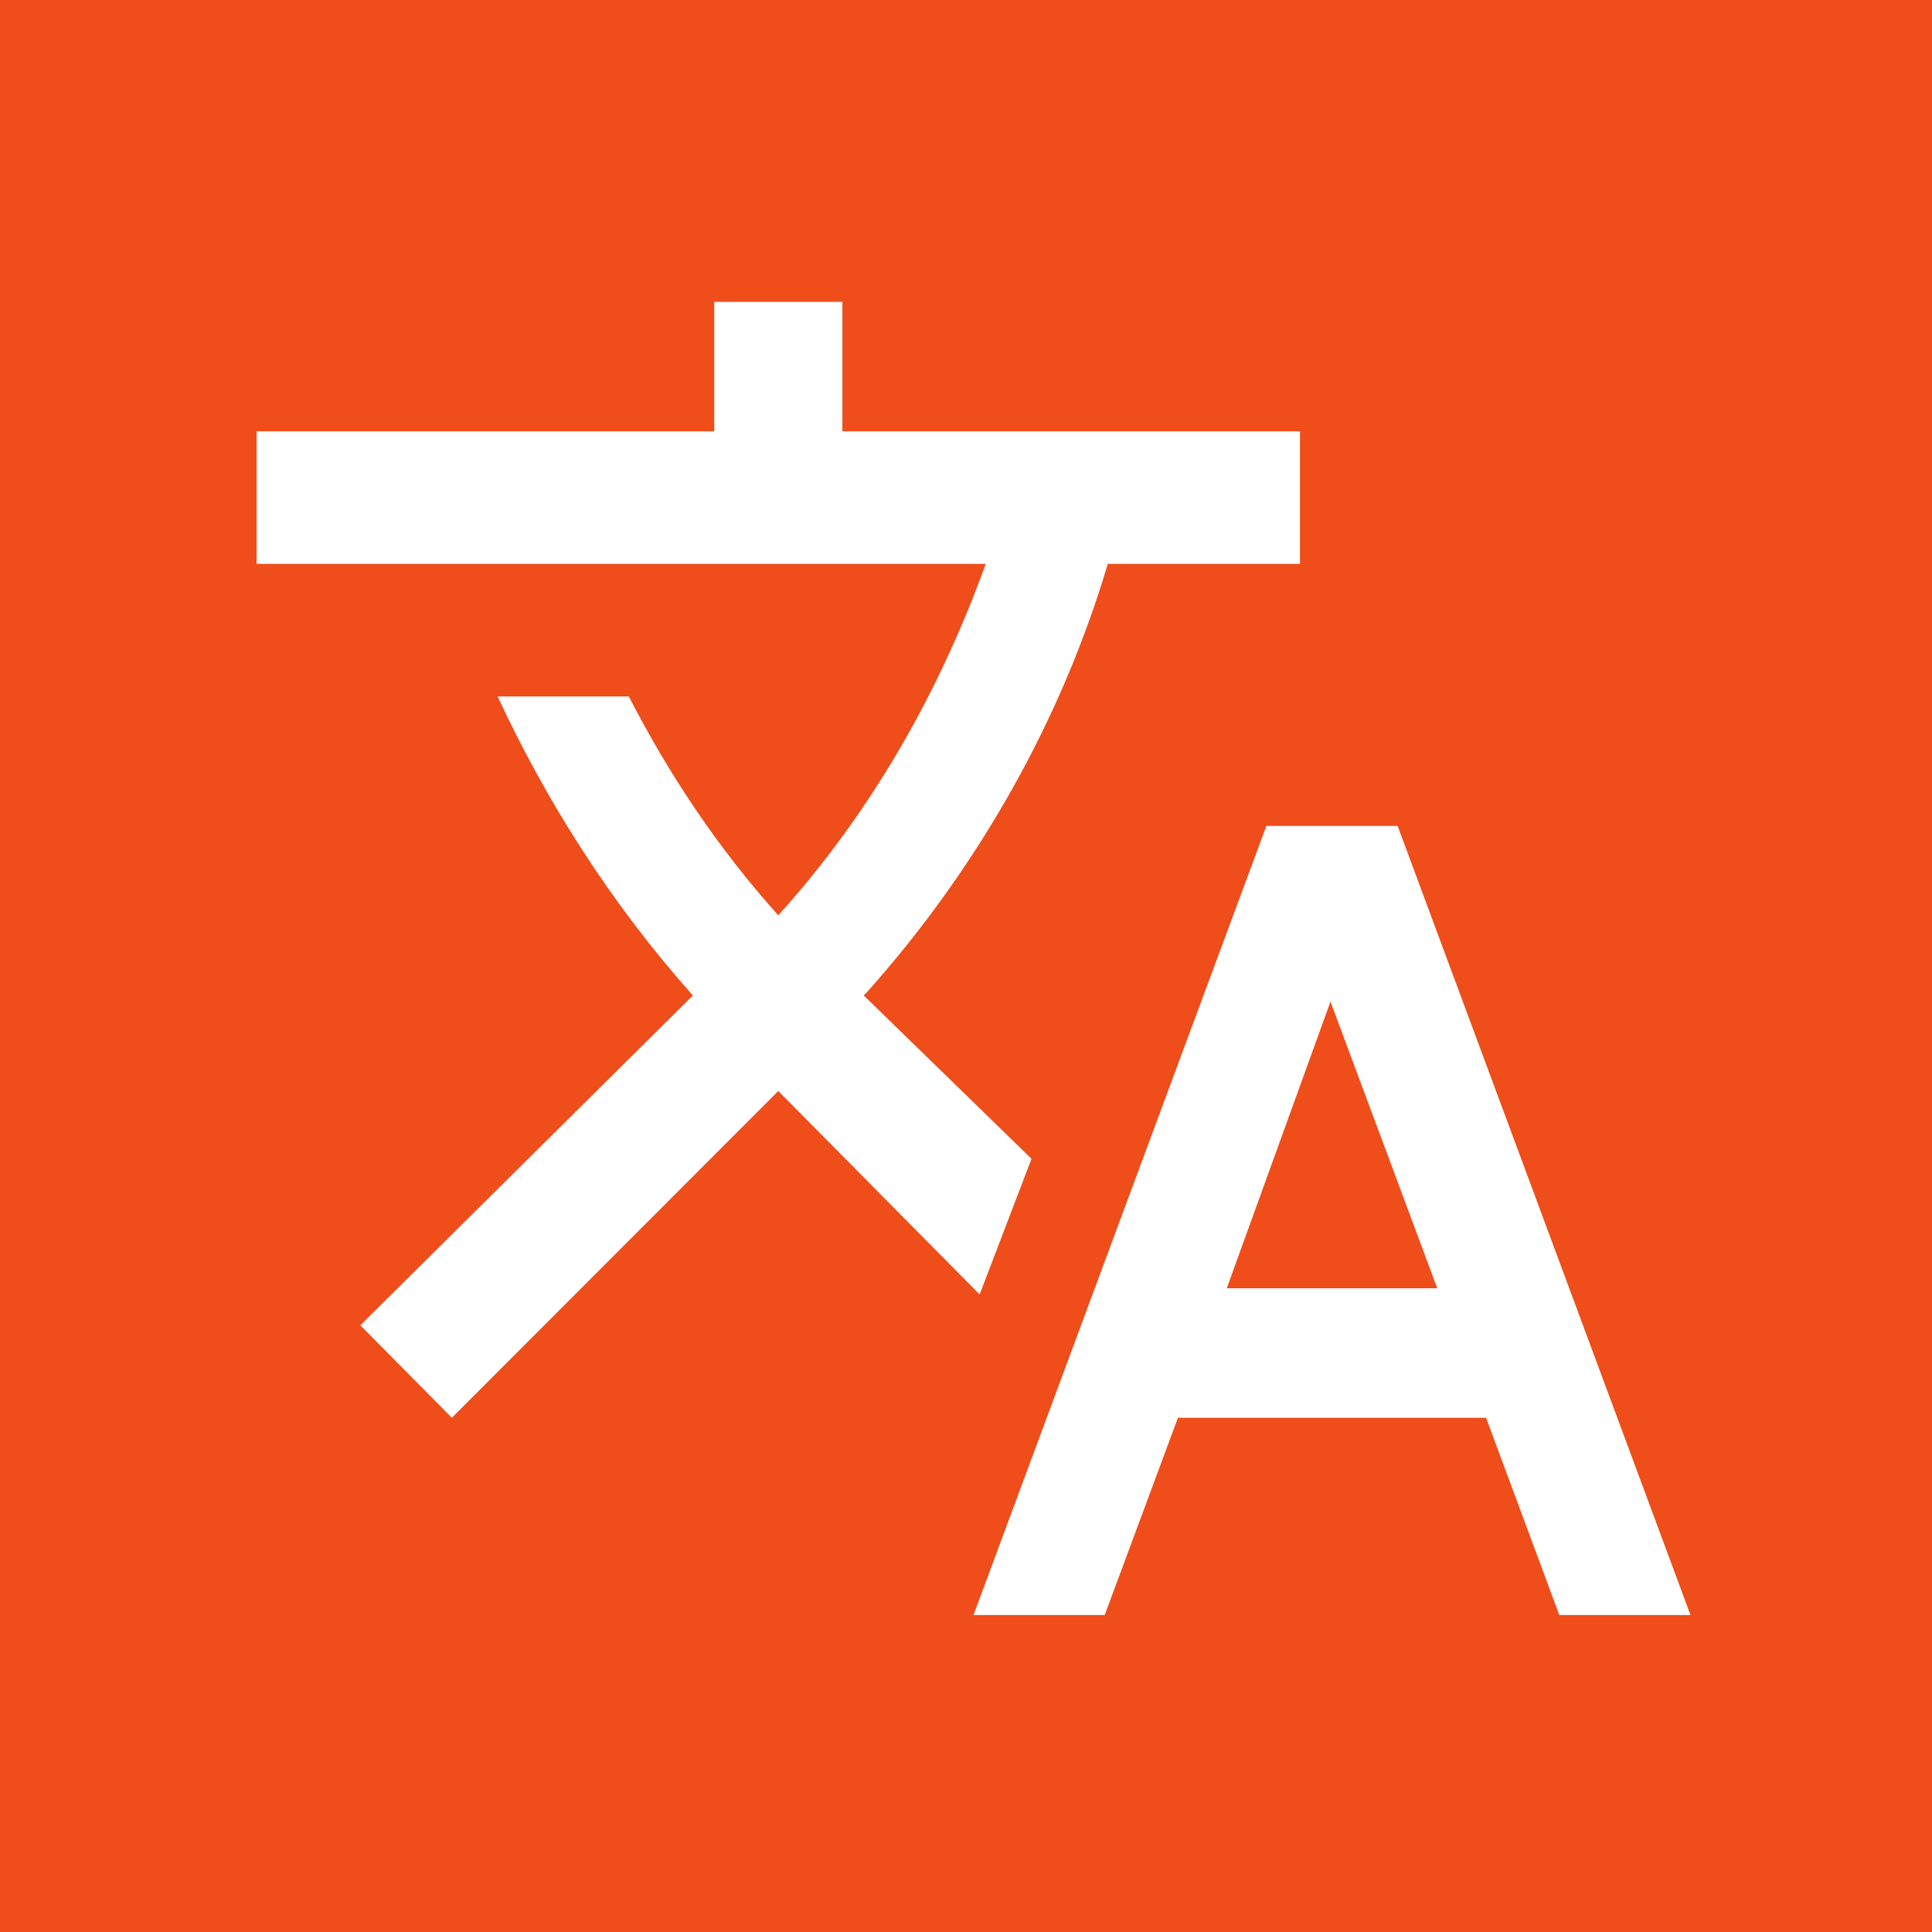
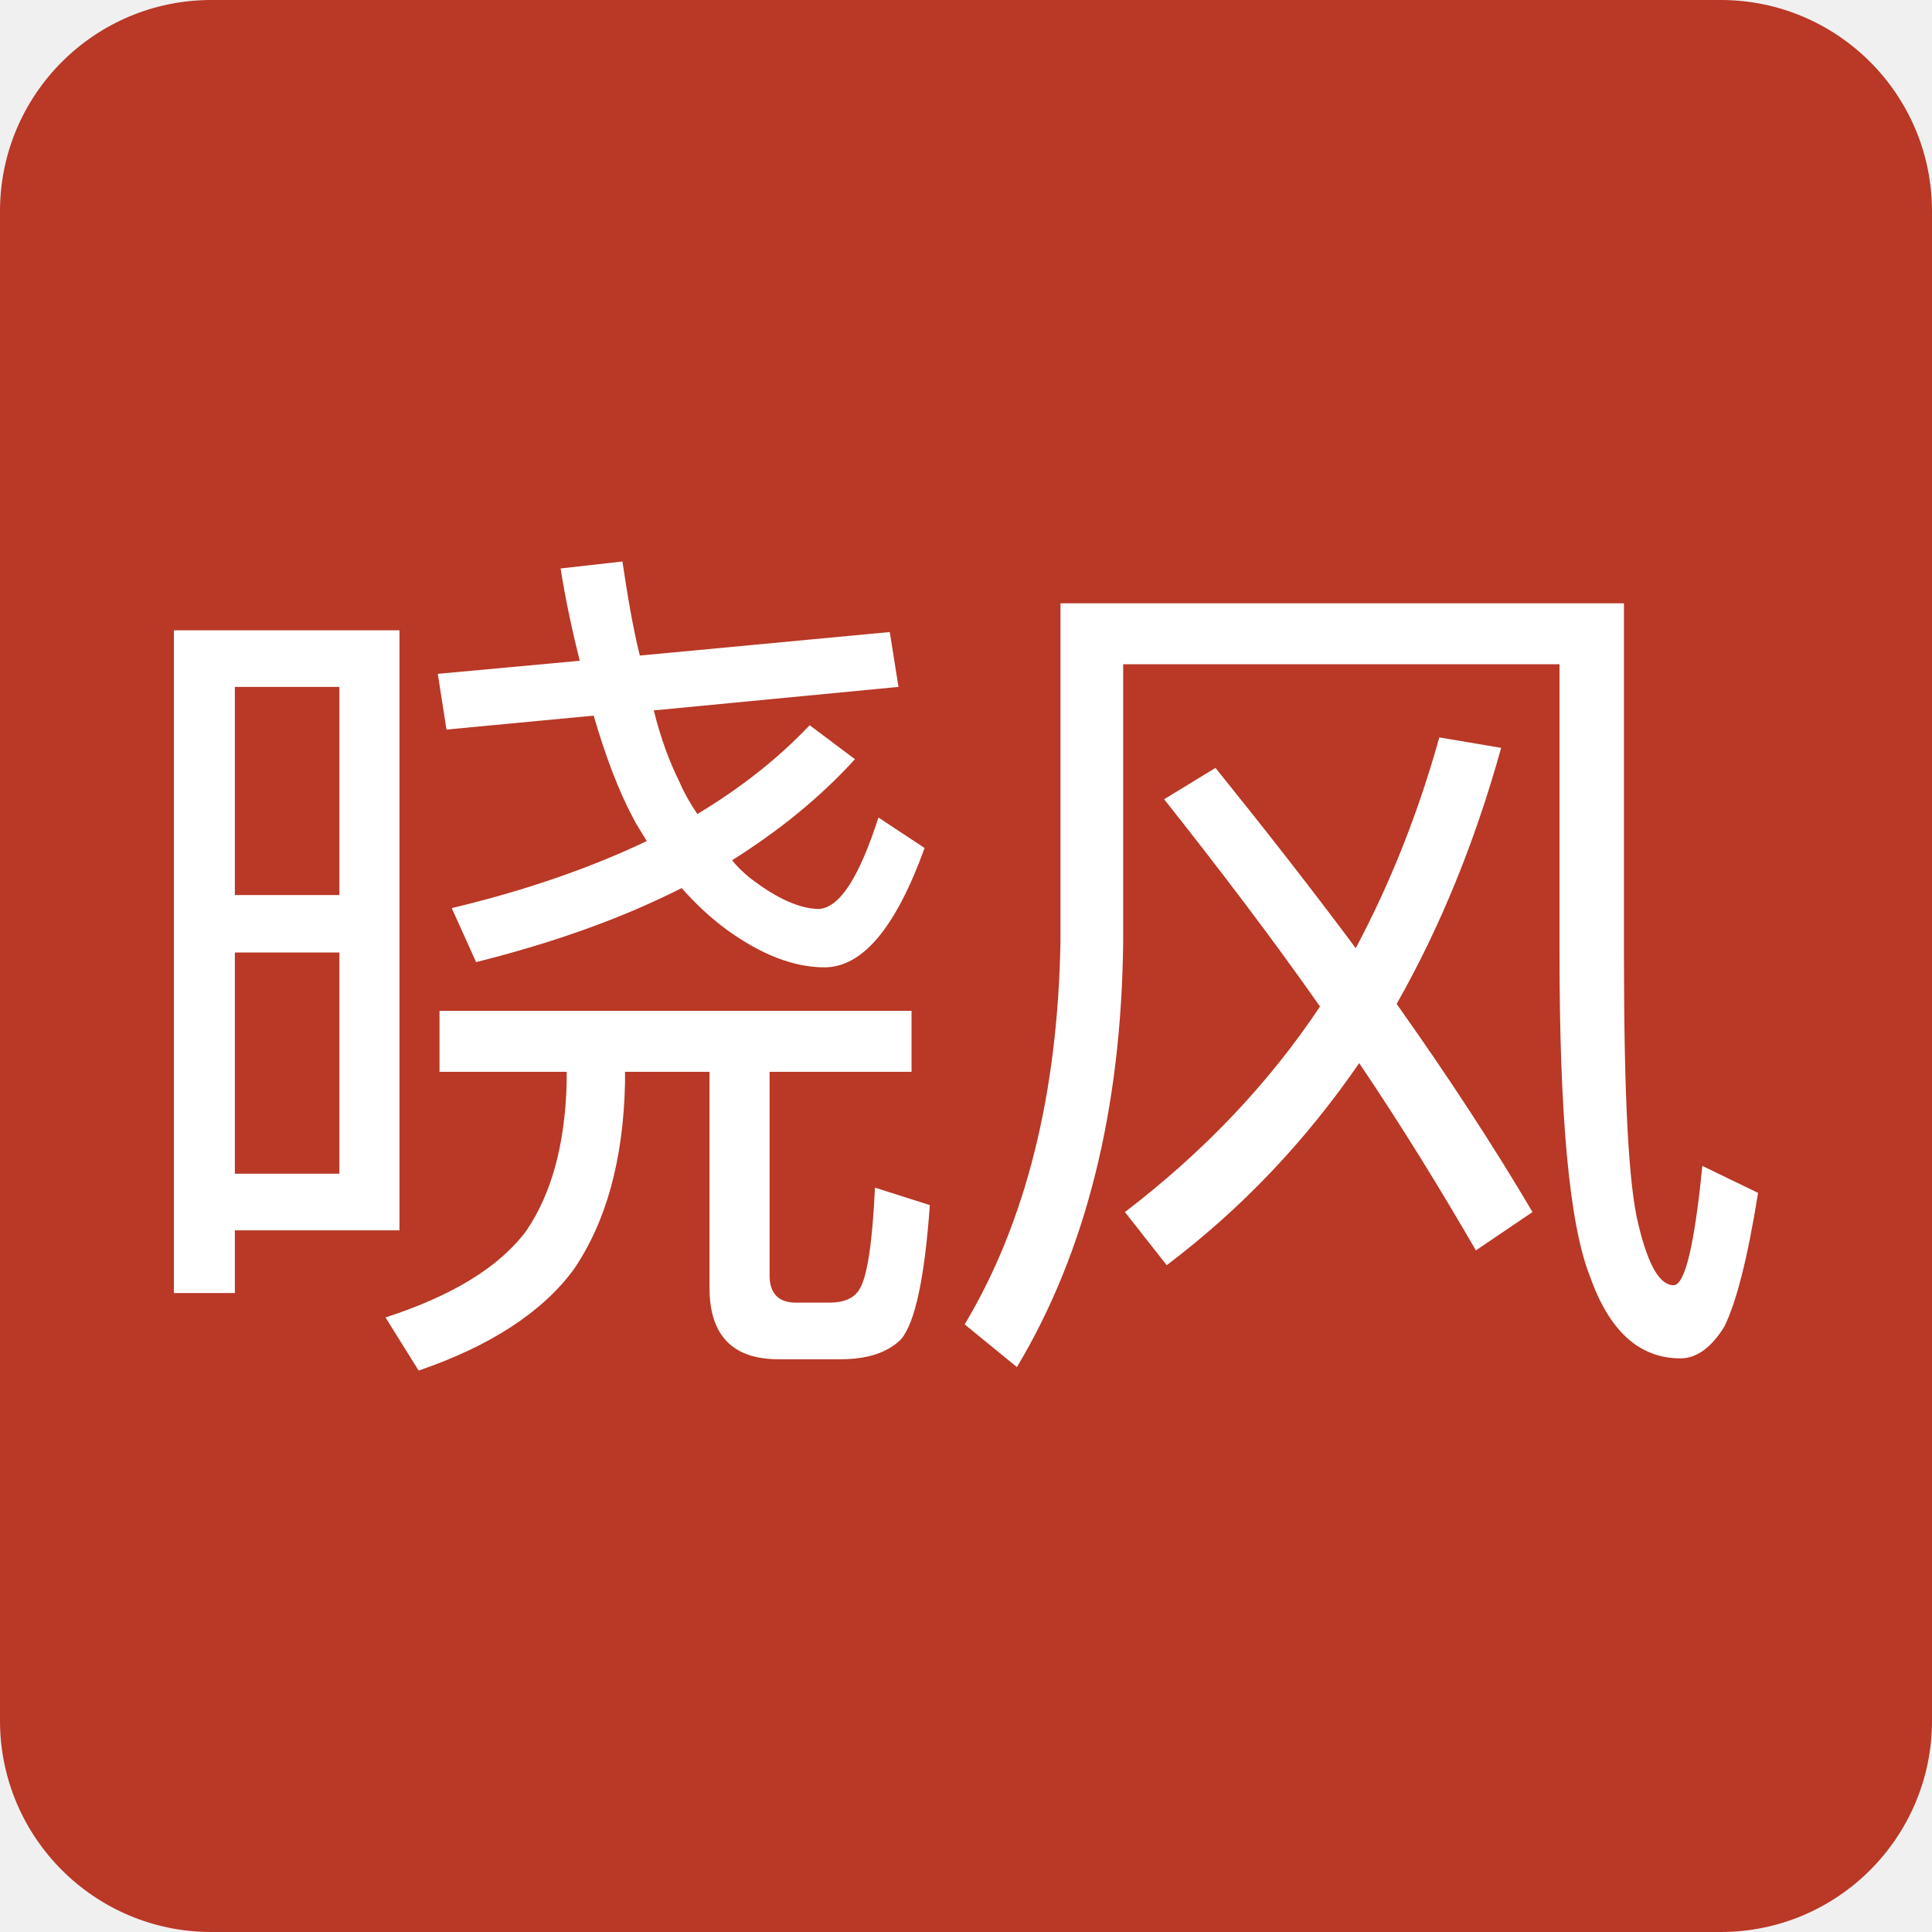
- <svg xmlns="http://www.w3.org/2000/svg" fill="none" height="64" viewBox="0 0 64 64" width="64">
-   <clipPath id="a">
-     <path d="m0 0h64v64h-64z" />
-   </clipPath>
-   <g clip-path="url(#a)">
-     <path d="m0 0h64v64h-64z" fill="#ef4d1a" />
-     <path d="m34.17 38.387-1.718 4.493-6.67-6.739-10.814 10.824-3.032-3.063 11.016-10.926c-2.729-3.063-4.851-6.433-6.468-9.905h4.346c1.314 2.553 2.931 5.003 4.952 7.25 3.133-3.472 5.356-7.454 6.872-11.641h-24.154v-4.391h15.16v-4.289h4.245v4.289h15.159v4.391h-6.367c-1.516 5.106-4.245 10.007-7.984 14.194l-.101.102zm12.128-11.028 9.702 26.141h-4.346l-2.426-6.535h-10.207l-2.426 6.535h-4.346l9.702-26.141zm-5.66 15.317h6.973l-3.537-9.496z" fill="#fff" />
+ <svg xmlns="http://www.w3.org/2000/svg" viewBox="0 0 512 512" width="512" height="512">
+   <rect width="512" height="512" rx="56" fill="#B93826" />
+   <g fill="#FFFFFF">
+     <path transform="translate(27.62, 339.21) scale(0.2308, -0.2308)" d="M339 746H80V-15H150V57H339V746ZM150 122V376H270V122H150ZM150 442V681H270V442H150ZM846 -91C877 -91 900 -83 915 -68C931 -49 942 2 948 86L885 106C882 42 876 3 867 -11C861 -21 849 -26 833 -26H794C774 -26 764 -15 764 5V239H927V309H385V239H531V226C529 156 514 100 485 57C454 15 400 -18 323 -43L361 -104C443 -76 503 -37 539 12C576 66 596 137 598 226V239H695V-9C695 -63 721 -91 774 -91H846ZM902 744 615 717C607 749 601 785 595 825L524 817C530 779 538 743 546 711L383 696L393 632L562 648C576 600 591 561 607 531C611 523 617 514 623 504C558 473 483 447 399 427L427 365C515 387 594 415 663 450C679 432 696 416 715 402C754 374 791 359 827 359C871 359 909 405 942 496L889 531C867 463 845 428 821 426C799 426 772 438 741 462C734 468 727 474 721 482C775 516 822 554 862 598L810 637C774 599 731 565 681 535C673 547 666 559 660 573C649 595 639 622 631 654L912 681L902 744Z" />
+     <path transform="translate(244.34, 339.21) scale(0.2308, -0.2308)" d="M337 588 278 552C343 470 403 391 457 314C397 224 322 146 233 78L281 17C367 82 440 159 502 249C552 175 596 103 636 34L701 78C658 151 606 231 545 317C595 405 635 503 665 611L594 623C570 537 538 456 498 381C449 447 395 516 337 588ZM159 777V389C156 213 119 66 49 -51L109 -100C188 32 229 195 231 389V707H732V377C732 189 743 65 767 4C789 -58 823 -90 871 -90C889 -90 906 -78 921 -54C935 -26 948 25 960 100L896 131C887 40 876 -6 863 -6C847 -6 834 17 823 62C811 108 806 213 806 377V777H159Z" />
  </g>
</svg>
